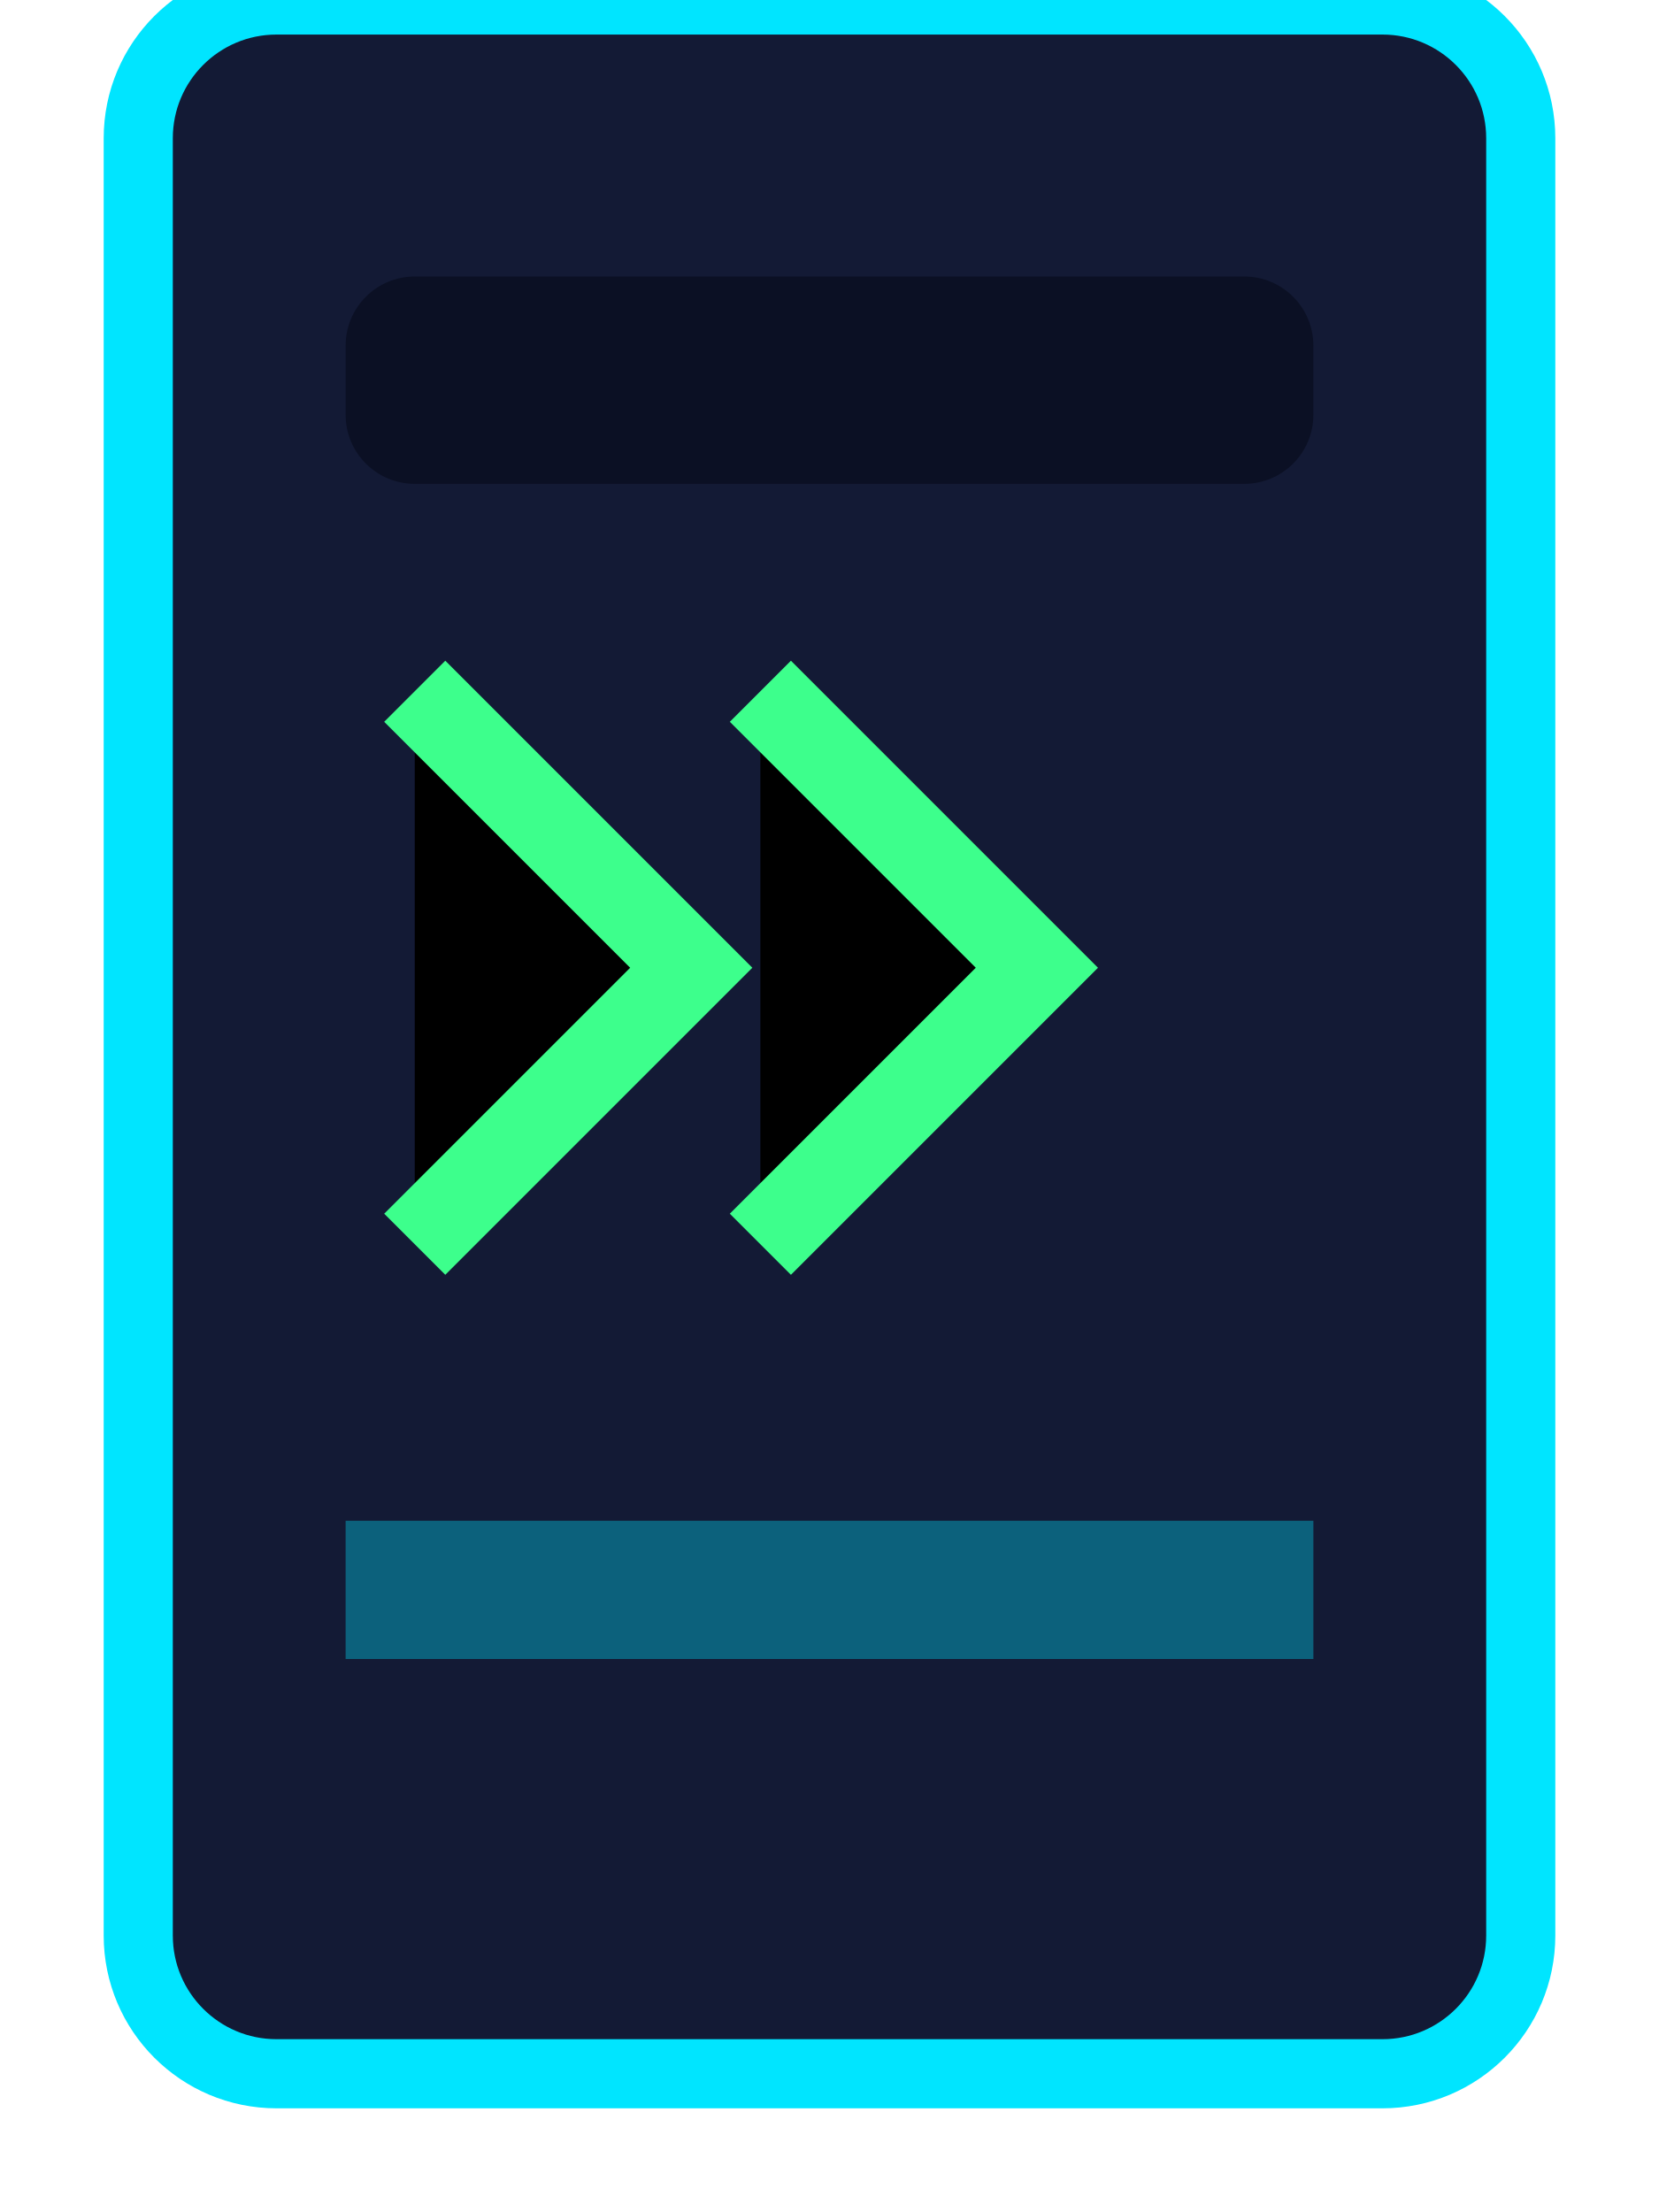
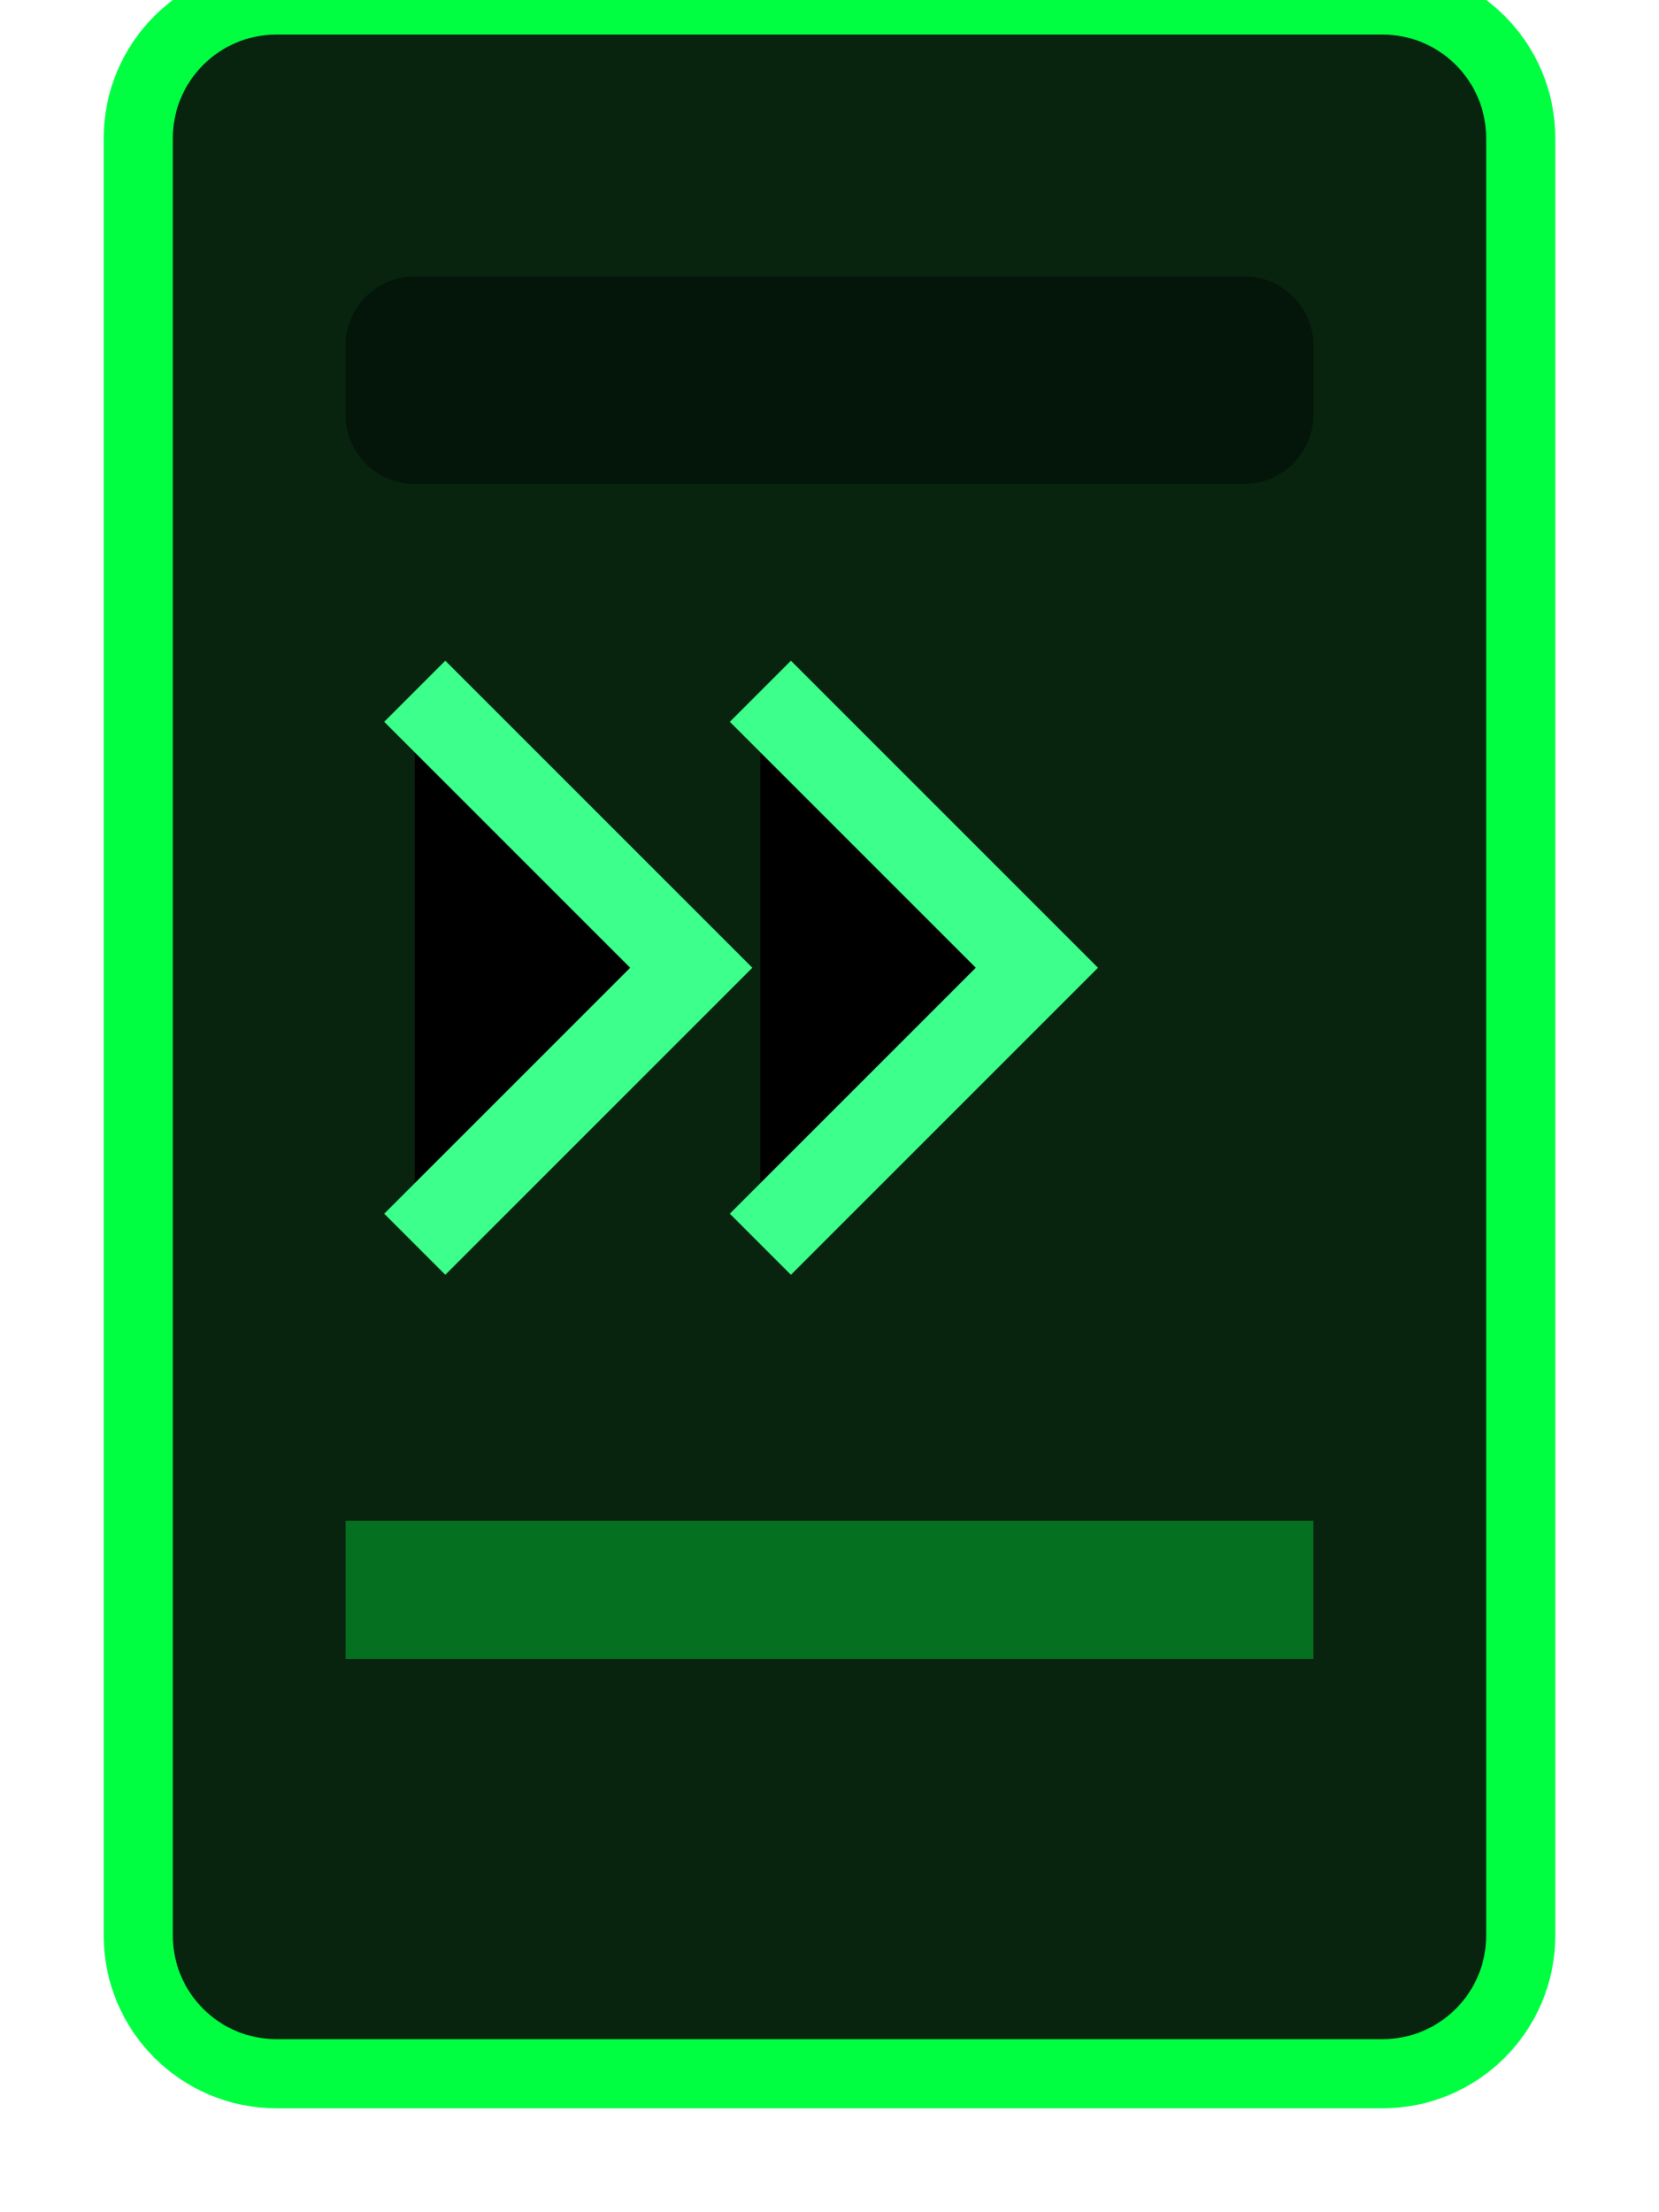
<svg xmlns="http://www.w3.org/2000/svg" width="48" height="64" viewBox="0 0 48 64">
-   <rect x="4" y="0" width="40" height="60" rx="4" fill="#131a35" stroke="#00e5ff" stroke-width="2" />
-   <rect x="10" y="8" width="28" height="6" rx="2" fill="#0b1024" />
+   <rect x="4" y="0" width="40" height="60" rx="4" fill="#08230e" stroke="#00ff41" stroke-width="2" />
+   <rect x="10" y="8" width="28" height="6" rx="2" fill="#04150a" />
  <path d="M12 20 L20 28 L12 36 M22 20 L30 28 L22 36" stroke="#3dff8c" stroke-width="2.5" />
-   <rect x="10" y="44" width="28" height="4" fill="#00e5ff" opacity="0.35" />
+   <rect x="10" y="44" width="28" height="4" fill="#00ff41" opacity="0.35" />
</svg>
